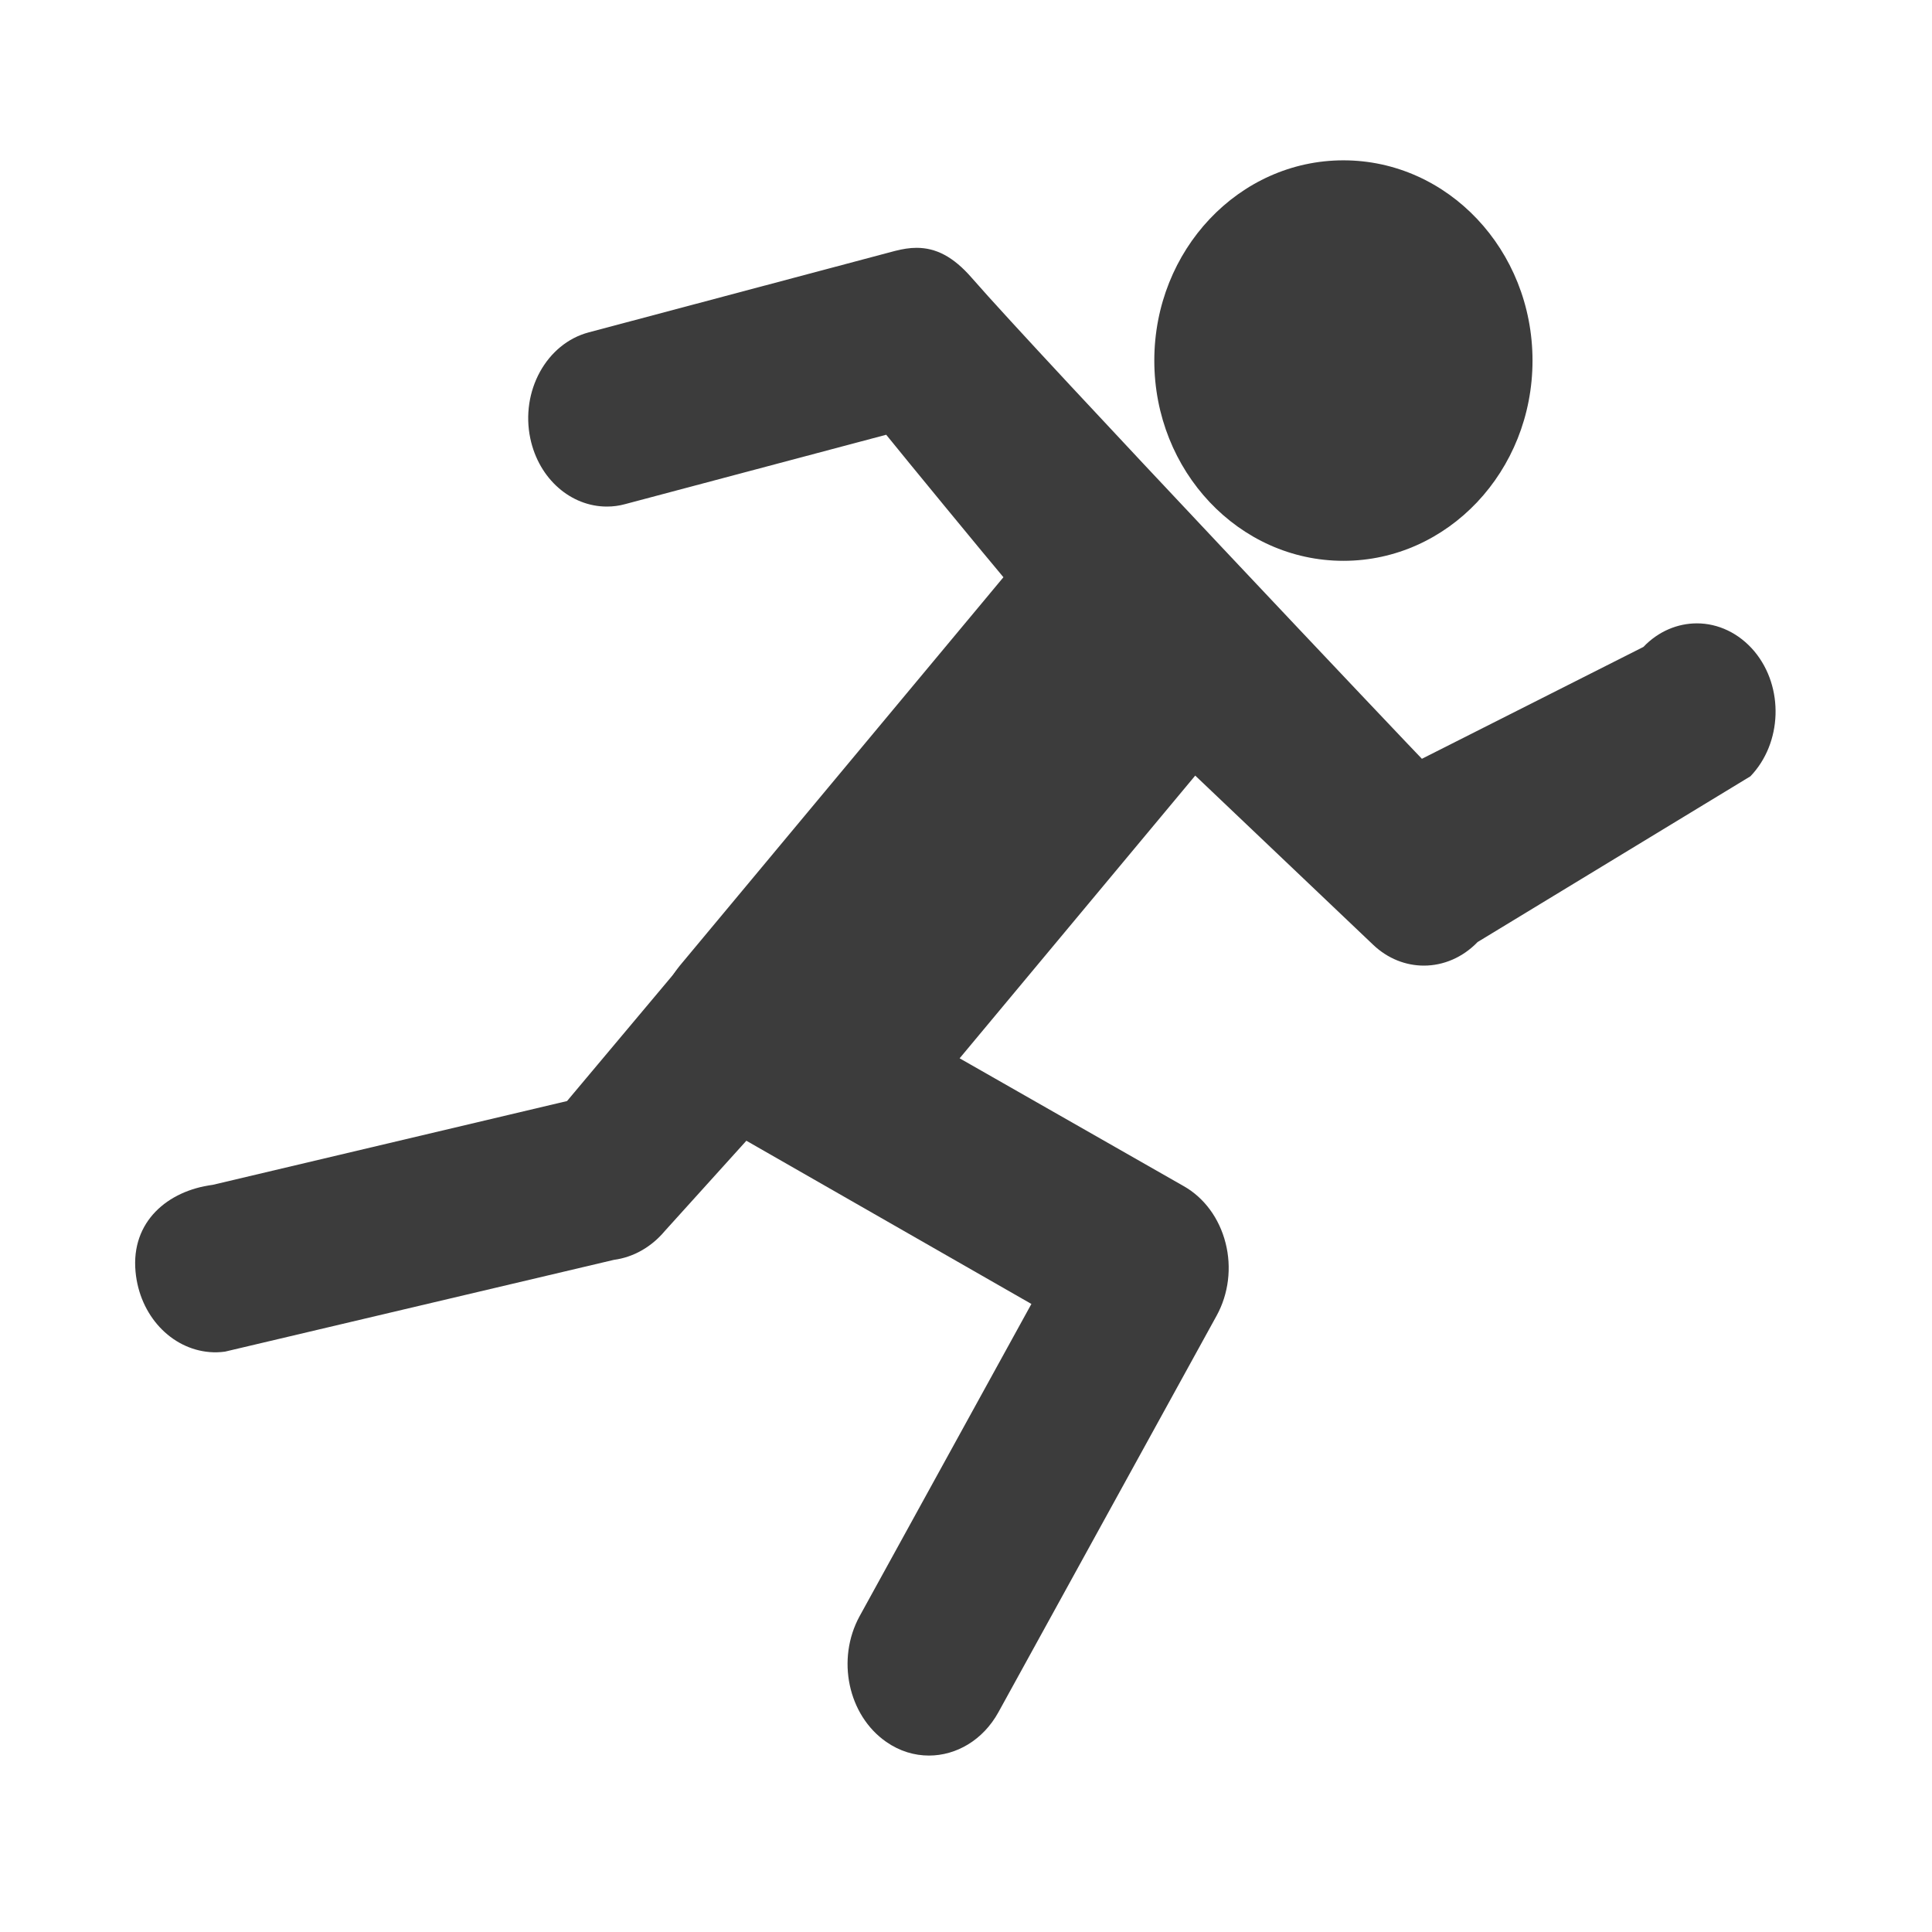
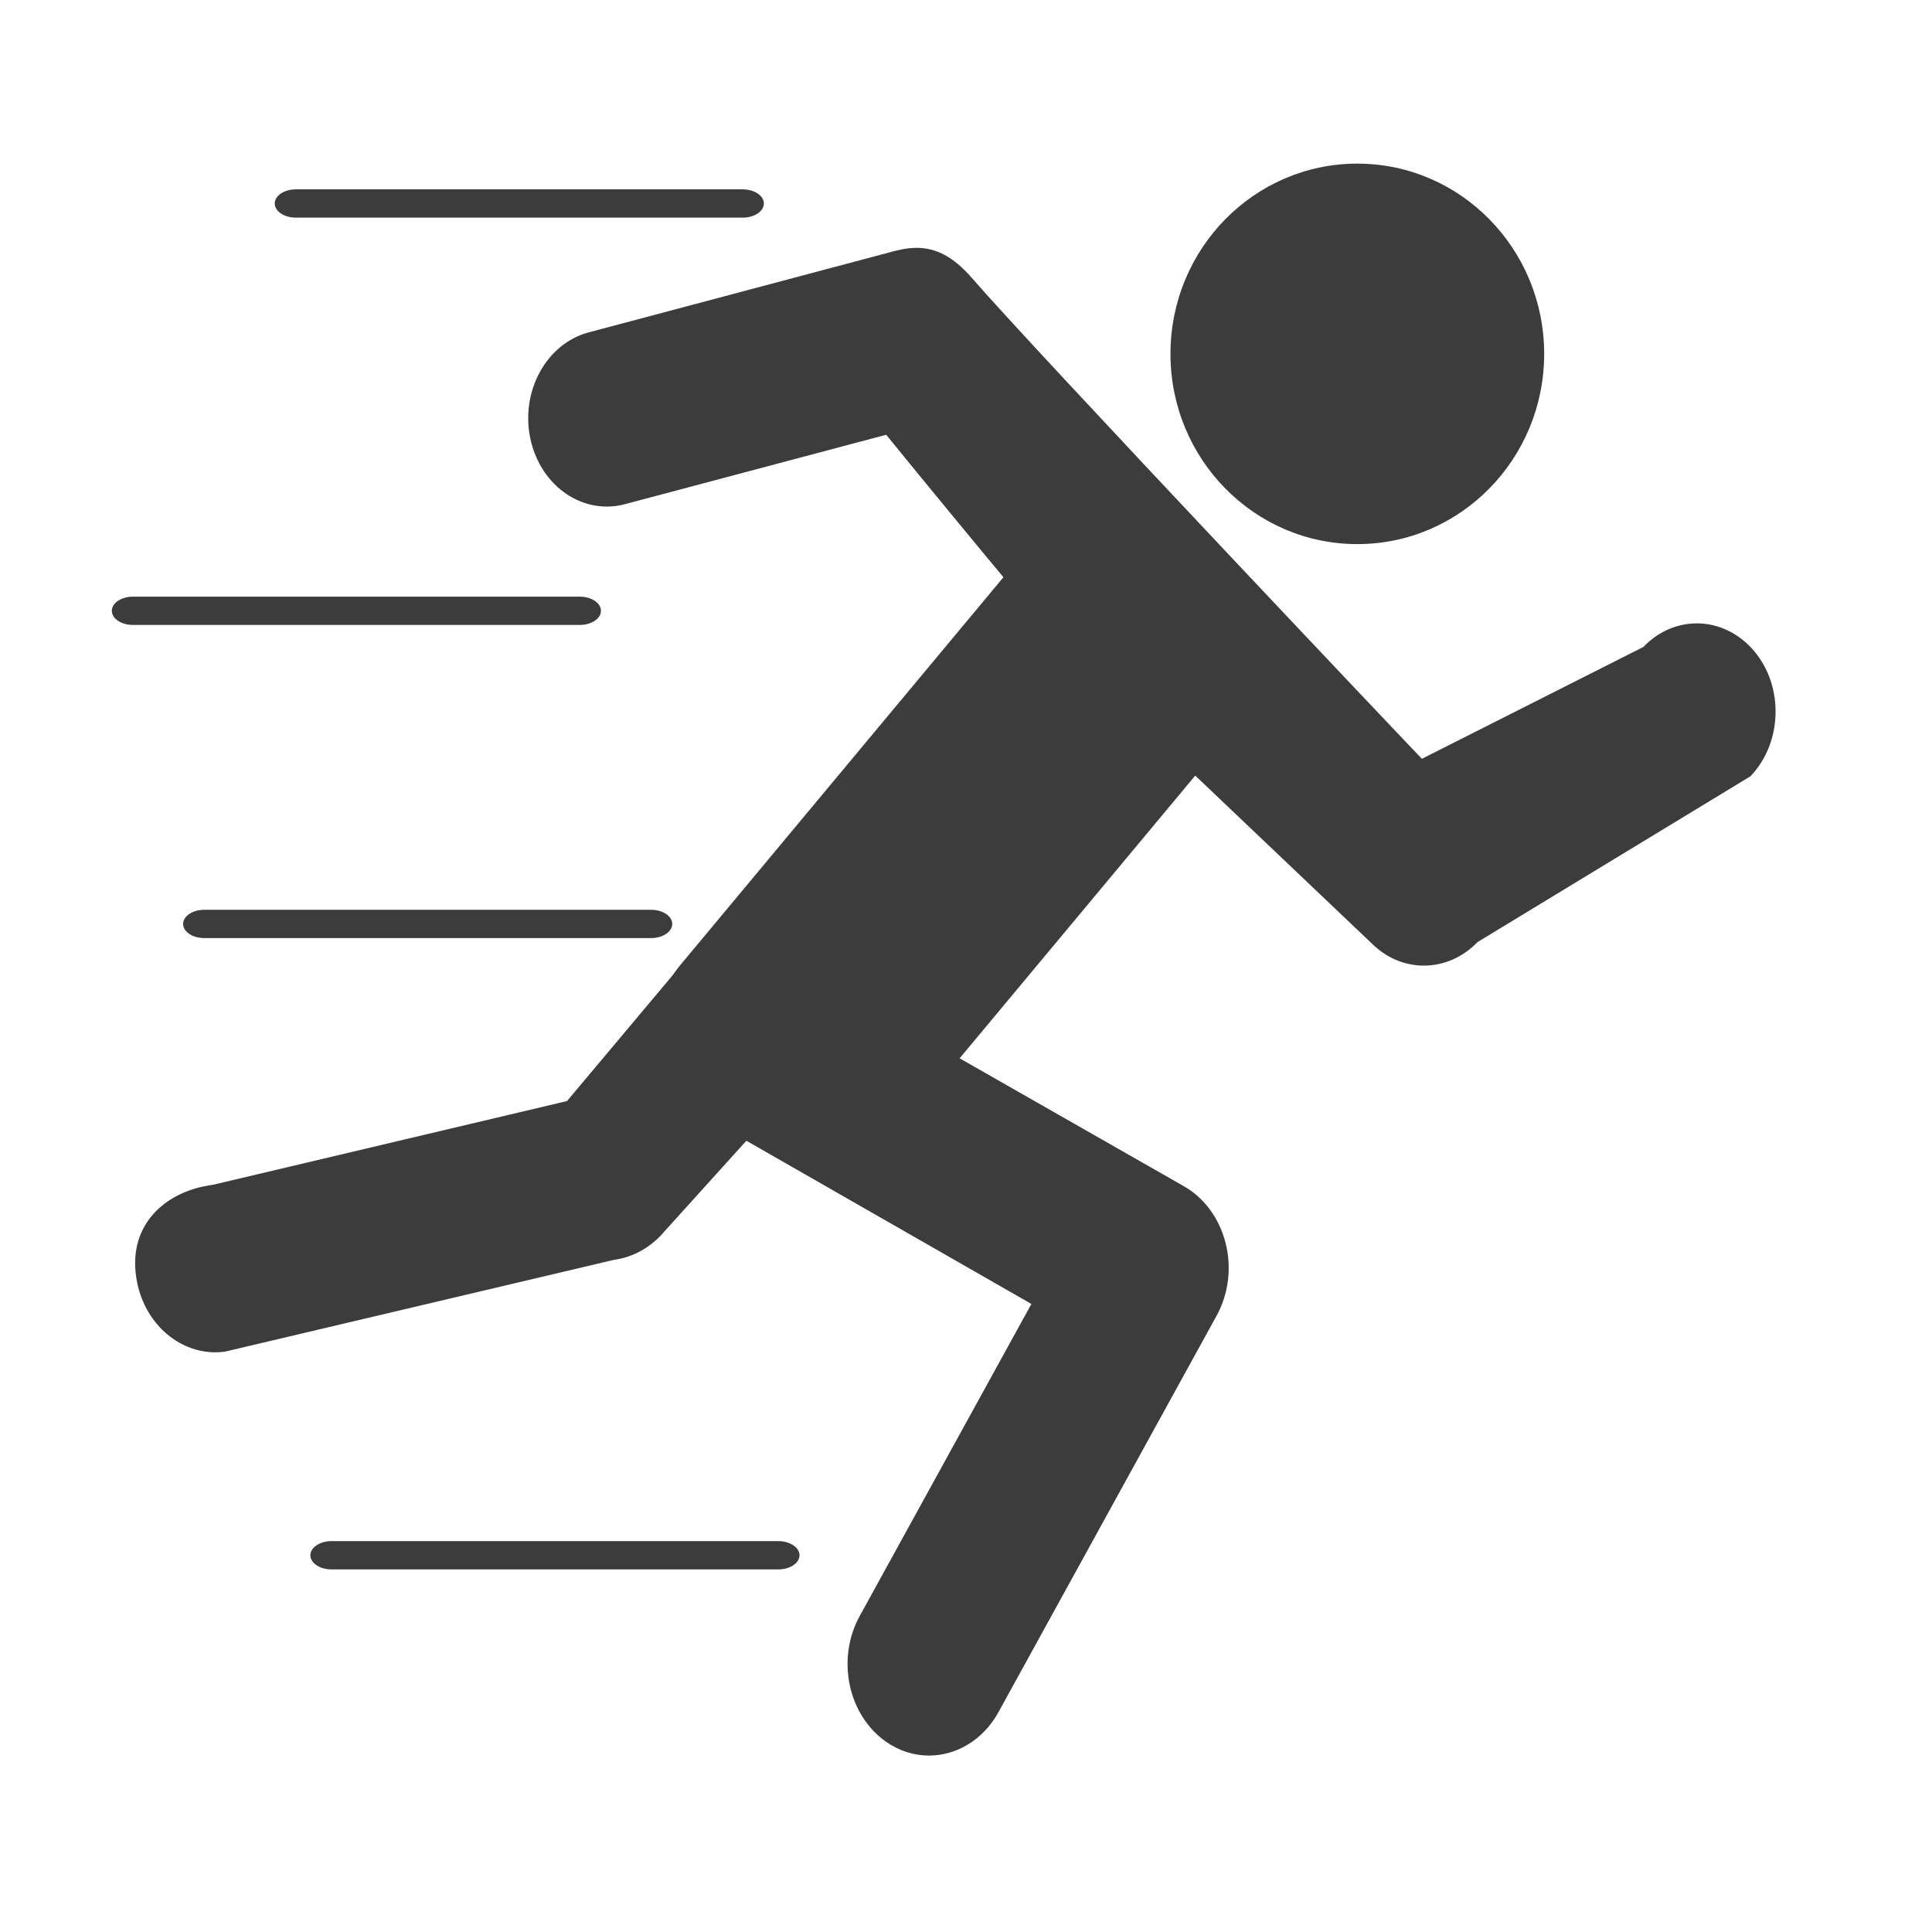
<svg xmlns="http://www.w3.org/2000/svg" version="1.1" id="Capa_1" x="0px" y="0px" width="40" height="40" viewBox="0 0 40 40" xml:space="preserve">
  <defs id="defs3028" />
  <path d="m 4.404,24.531 c -0.928,0.12 -1.694,0.758 -1.598,1.796 0.084,0.915 0.742,1.6 1.532,1.666 0.105,0.009 0.214,0.006 0.321,-0.009 l 8.051,-1.9 c 0.402,-0.054 0.773,-0.263 1.052,-0.595 l 4.341,-4.804 -1.995,0.579 c -0.702,-0.476 0.589,-3.322 0.485,-4.25 l -4.853,5.782 z" id="path2990" style="fill:#3c3c3c;fill-opacity:1" />
-   <circle cx="744.268" cy="151.106" r="105.4" id="circle2992" d="m 849.668,151.106 c 0,58.211 -47.189,105.4 -105.4,105.4 -58.211,0 -105.4,-47.189 -105.4,-105.4 0,-58.211 47.189,-105.4 105.4,-105.4 58.211,0 105.4,47.189 105.4,105.4 z" transform="matrix(0.03714629,0,0,0.03933524,0.167052,1.521551)" style="fill:#3c3c3c;fill-opacity:1" />
+   <circle cx="744.268" cy="151.106" r="105.4" id="circle2992" d="m 849.668,151.106 c 0,58.211 -47.189,105.4 -105.4,105.4 -58.211,0 -105.4,-47.189 -105.4,-105.4 0,-58.211 47.189,-105.4 105.4,-105.4 58.211,0 105.4,47.189 105.4,105.4 z" style="fill:#3c3c3c;fill-opacity:1" transform="matrix(0.03670335,0,0,0.03736848,0.7847311,1.679806)" />
  <path d="M 20.123,5.757 C 19.734,5.308 19.372,5.131 18.976,5.131 c -0.144,0 -0.288,0.024 -0.442,0.063 l -6.344,1.687 c -0.877,0.232 -1.417,1.219 -1.21,2.199 0.179,0.842 0.845,1.408 1.585,1.408 0.126,0 0.253,-0.016 0.379,-0.051 l 5.404,-1.436 c 0.351,0.437 2.108,2.573 2.427,2.95 l 0,0 c -2.234,2.683 -4.468,5.361 -6.702,8.044 -0.035,0.043 -0.067,0.087 -0.098,0.13 -0.652,0.932 -0.452,2.396 0.53,2.95 l 1.189,0.681 5.66,3.241 -3.556,6.463 c -0.487,0.889 -0.242,2.053 0.551,2.604 0.277,0.193 0.582,0.283 0.884,0.283 l 0,0 c 0.565,0 1.119,-0.319 1.438,-0.897 l 4.517,-8.209 c 0.249,-0.452 0.316,-0.999 0.186,-1.507 -0.13,-0.511 -0.442,-0.936 -0.866,-1.176 l -4.64,-2.647 4.878,-5.853 3.682,3.501 c 0.305,0.291 0.68,0.433 1.052,0.433 0.4,0 0.8,-0.165 1.112,-0.488 L 36.241,16.072 c 0.659,-0.688 0.698,-1.845 0.084,-2.584 -0.323,-0.385 -0.758,-0.582 -1.192,-0.582 -0.396,0 -0.796,0.161 -1.108,0.488 l -4.586,2.316 c -0.004,0.004 -7.93,-8.359 -9.315,-9.952 z" id="path2994" style="fill:#3c3c3c;fill-opacity:1" />
-   <g id="g2996" transform="translate(4.0272116e-4,-862.406)" />
-   <g id="g2998" transform="translate(4.0272116e-4,-862.406)" />
-   <g id="g3000" transform="translate(4.0272116e-4,-862.406)" />
-   <g id="g3002" transform="translate(4.0272116e-4,-862.406)" />
-   <g id="g3004" transform="translate(4.0272116e-4,-862.406)" />
-   <g id="g3006" transform="translate(4.0272116e-4,-862.406)" />
-   <g id="g3008" transform="translate(4.0272116e-4,-862.406)" />
-   <g id="g3010" transform="translate(4.0272116e-4,-862.406)" />
-   <g id="g3012" transform="translate(4.0272116e-4,-862.406)" />
-   <g id="g3014" transform="translate(4.0272116e-4,-862.406)" />
-   <g id="g3016" transform="translate(4.0272116e-4,-862.406)" />
-   <g id="g3018" transform="translate(4.0272116e-4,-862.406)" />
-   <g id="g3020" transform="translate(4.0272116e-4,-862.406)" />
-   <g id="g3022" transform="translate(4.0272116e-4,-862.406)" />
-   <g id="g3024" transform="translate(4.0272116e-4,-862.406)" />
+   <g id="g2996" transform="translate(4.0272116e-4,-862.406)" style="fill:#3c3c3c;fill-opacity:1" />
+   <g id="g2998" transform="translate(4.0272116e-4,-862.406)" style="fill:#3c3c3c;fill-opacity:1" />
+   <g id="g3000" transform="translate(4.0272116e-4,-862.406)" style="fill:#3c3c3c;fill-opacity:1" />
+   <g id="g3002" transform="translate(4.0272116e-4,-862.406)" style="fill:#3c3c3c;fill-opacity:1" />
+   <g id="g3004" transform="translate(4.0272116e-4,-862.406)" style="fill:#3c3c3c;fill-opacity:1" />
+   <g id="g3006" transform="translate(4.0272116e-4,-862.406)" style="fill:#3c3c3c;fill-opacity:1" />
+   <g id="g3008" transform="translate(4.0272116e-4,-862.406)" style="fill:#3c3c3c;fill-opacity:1" />
+   <g id="g3010" transform="translate(4.0272116e-4,-862.406)" style="fill:#3c3c3c;fill-opacity:1" />
+   <g id="g3012" transform="translate(4.0272116e-4,-862.406)" style="fill:#3c3c3c;fill-opacity:1" />
+   <g id="g3014" transform="translate(4.0272116e-4,-862.406)" style="fill:#3c3c3c;fill-opacity:1" />
+   <g id="g3016" transform="translate(4.0272116e-4,-862.406)" style="fill:#3c3c3c;fill-opacity:1" />
+   <g id="g3018" transform="translate(4.0272116e-4,-862.406)" style="fill:#3c3c3c;fill-opacity:1" />
+   <g id="g3020" transform="translate(4.0272116e-4,-862.406)" style="fill:#3c3c3c;fill-opacity:1" />
+   <g id="g3022" transform="translate(4.0272116e-4,-862.406)" style="fill:#3c3c3c;fill-opacity:1" />
+   <g id="g3024" transform="translate(4.0272116e-4,-862.406)" style="fill:#3c3c3c;fill-opacity:1" />
+   <path id="path8" d="m 6.128,4.506 h 9.247 c 0.243,0 0.44,-0.131 0.44,-0.293 0,-0.162 -0.197,-0.293 -0.44,-0.293 H 6.128 c -0.243,0 -0.44,0.131 -0.44,0.293 0,0.162 0.197,0.293 0.44,0.293 z" style="fill:#3c3c3c;fill-opacity:1" />
+   <path id="path8-5" d="m 2.755,12.939 h 9.247 c 0.243,0 0.44,-0.131 0.44,-0.293 0,-0.162 -0.197,-0.293 -0.44,-0.293 H 2.755 c -0.243,0 -0.44,0.131 -0.44,0.293 0,0.162 0.197,0.293 0.44,0.293 z" style="fill:#3c3c3c;fill-opacity:1" />
+   <path id="path8-5-1" d="m 4.231,19.422 h 9.247 c 0.243,0 0.44,-0.131 0.44,-0.293 0,-0.162 -0.197,-0.293 -0.44,-0.293 H 4.231 c -0.243,0 -0.44,0.131 -0.44,0.293 0,0.162 0.197,0.293 0.44,0.293 z" style="fill:#3c3c3c;fill-opacity:1" />
+   <path id="path8-5-1-9" d="m 6.866,32.493 h 9.247 c 0.243,0 0.44,-0.131 0.44,-0.293 0,-0.162 -0.197,-0.293 -0.44,-0.293 H 6.866 c -0.243,0 -0.44,0.131 -0.44,0.293 0,0.162 0.197,0.293 0.44,0.293 z" style="fill:#3c3c3c;fill-opacity:1" />
</svg>
